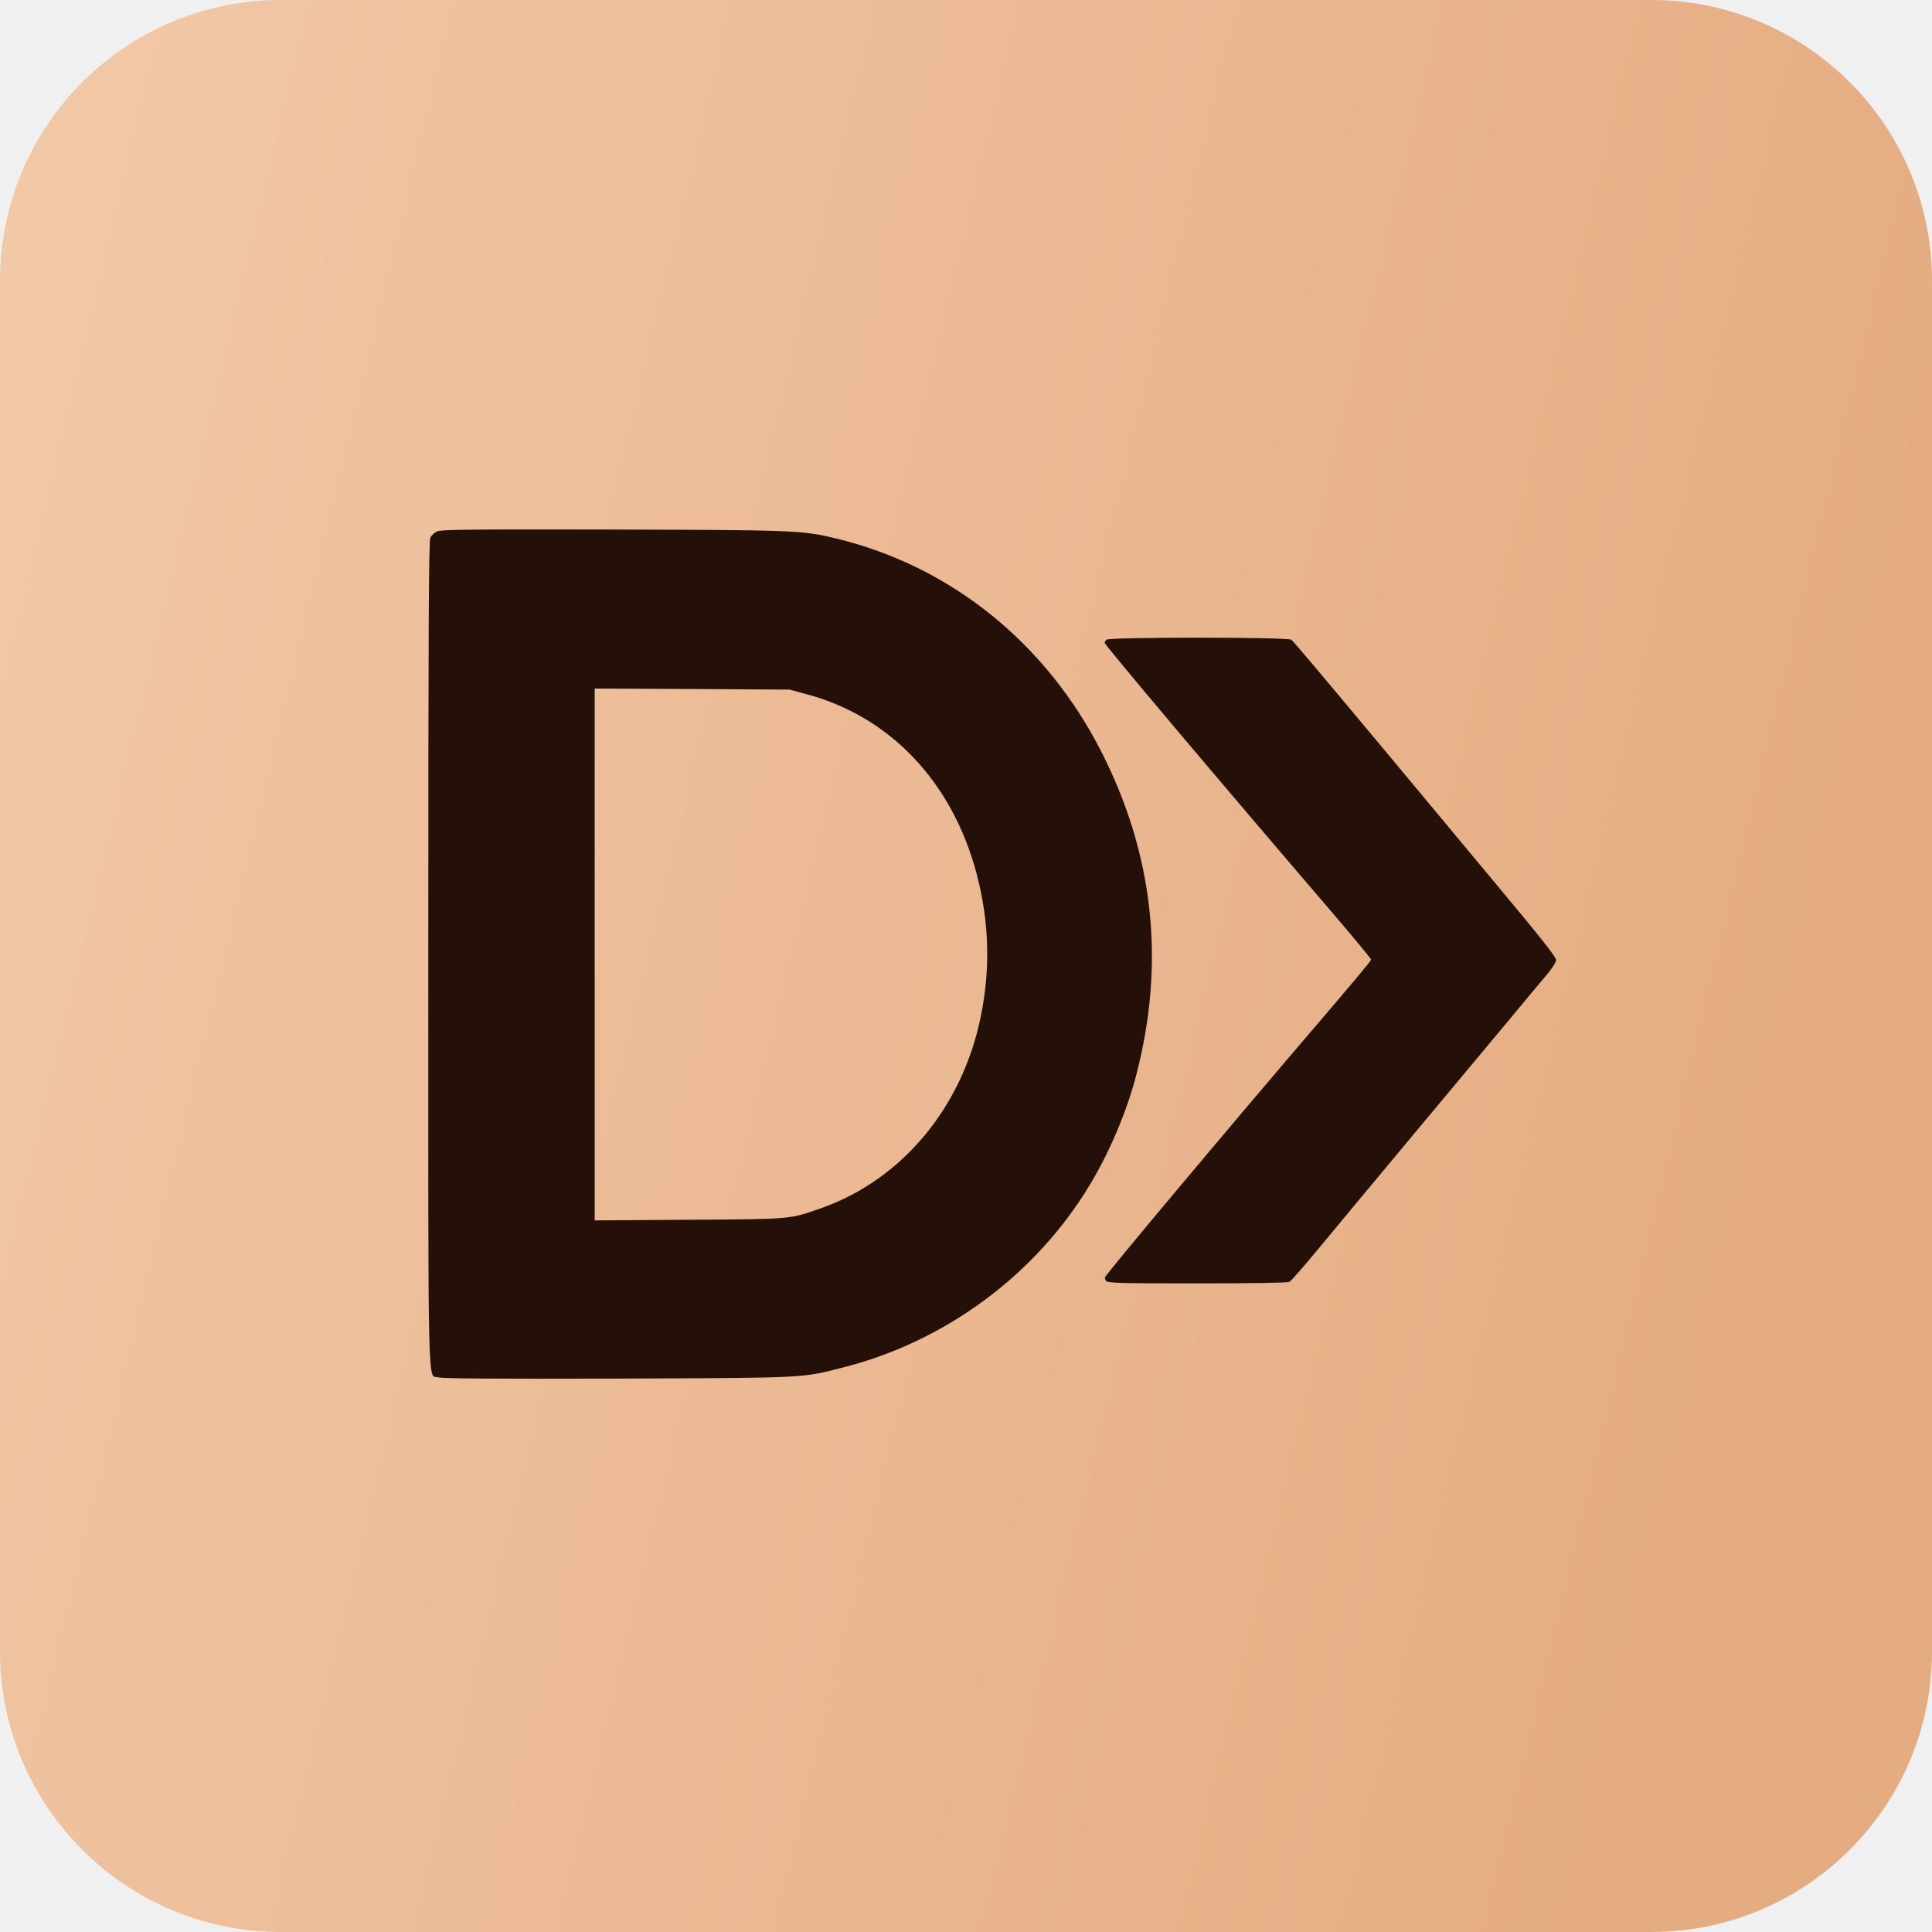
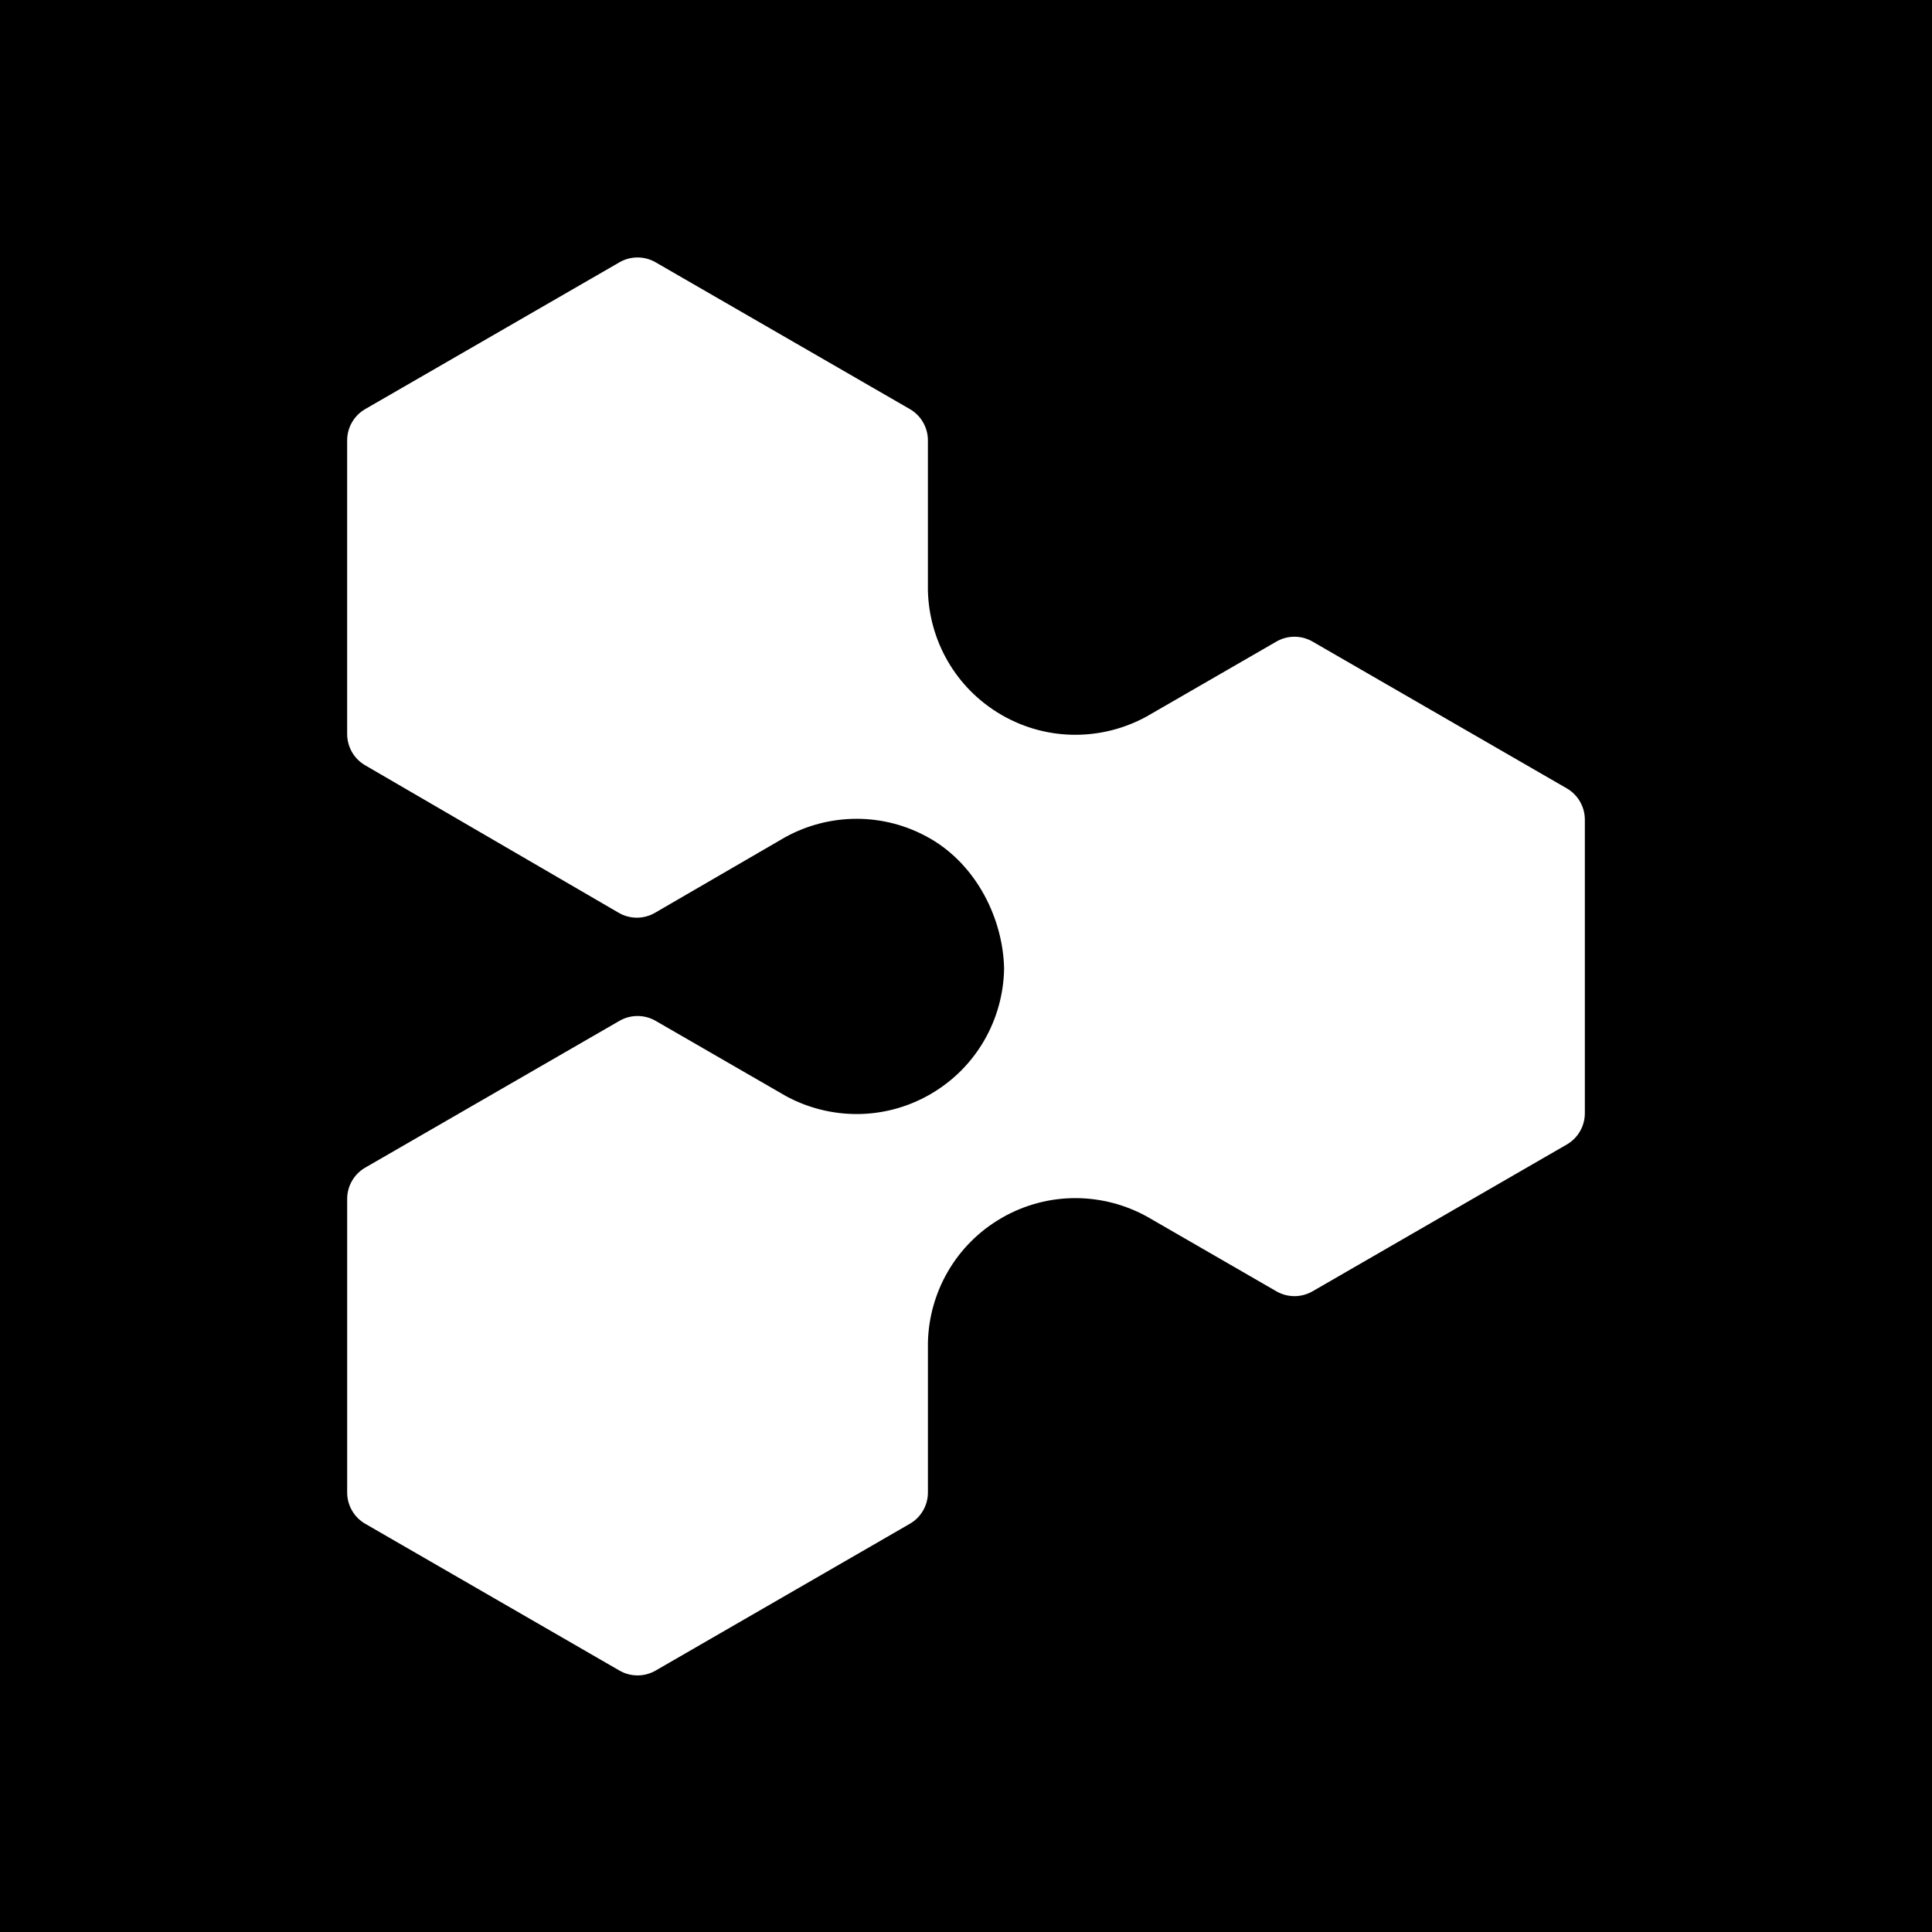
- <svg xmlns="http://www.w3.org/2000/svg" width="64" height="64" viewBox="0 0 64 64">
-   <defs>
-     <linearGradient id="brand-gradient" x1="0" y1="0" x2="1" y2="0.24">
-       <stop offset="0" stop-color="#f2c9a8" />
-       <stop offset="1" stop-color="#e5ac82" />
-     </linearGradient>
-   </defs>
-   <rect width="64" height="64" rx="9.3" fill="url(#brand-gradient)" />
-   <g transform="translate(0,64) scale(0.0051036,-0.0051036)" fill="#241009">
-     <path d="M2835 9090 c-16 -8 -35 -26 -42 -40 -10 -20 -13 -581 -13 -2698 0 -2965 -6 -2731 67 -2752 28 -8 343 -10 1158 -8 1242 5 1191 2 1470 73 664 169 1249 603 1599 1185 132 220 240 476 302 716 189 728 112 1431 -229 2098 -360 705 -978 1202 -1720 1381 -220 53 -264 55 -1457 58 -965 2 -1109 0 -1135 -13z m2405 -1057 c540 -146 942 -571 1099 -1164 82 -310 91 -619 26 -932 -121 -586 -510 -1052 -1030 -1237 -211 -75 -193 -73 -867 -77 l-608 -4 0 1726 0 1726 633 -3 632 -4 115 -31z" />
-     <path d="M7182 8388 c-7 -7 -12 -16 -12 -20 0 -14 720 -868 1489 -1765 132 -155 241 -286 241 -292 0 -6 -148 -183 -328 -393 -540 -630 -1392 -1645 -1400 -1669 -2 -5 2 -16 8 -24 11 -13 95 -15 592 -15 368 0 586 4 598 10 10 6 92 99 182 208 89 108 377 454 638 767 262 314 545 653 630 755 84 102 182 219 217 260 40 48 63 84 63 100 0 18 -99 144 -368 466 -202 242 -524 629 -716 860 -469 562 -616 737 -635 752 -21 17 -1181 18 -1199 0z" />
-   </g>
+ <svg xmlns="http://www.w3.org/2000/svg" width="128" height="128" viewBox="0 0 128 128" fill="none">
+   <rect width="128" height="128" fill="black" />
+   <path d="M23 48.632V29.176C23 28.32 23.456 27.53 24.197 27.103L41.041 17.378C41.782 16.95 42.694 16.95 43.435 17.378L60.28 27.103C61.02 27.53 61.476 28.32 61.476 29.176V39.112C61.55 42.413 63.295 45.598 66.364 47.37C69.433 49.142 73.064 49.061 75.96 47.474L84.565 42.506C85.306 42.078 86.218 42.078 86.959 42.506L103.803 52.231C104.544 52.659 105 53.449 105 54.304V73.755C105 74.61 104.544 75.4 103.803 75.827L86.959 85.553C86.218 85.98 85.306 85.98 84.565 85.553L76.03 80.625C73.122 79.001 69.459 78.904 66.365 80.69C63.296 82.462 61.551 85.647 61.477 88.948V98.882C61.477 99.737 61.021 100.527 60.28 100.954L43.436 110.68C42.695 111.107 41.783 111.107 41.042 110.68L24.198 100.954C23.457 100.527 23.001 99.737 23.001 98.882V79.431C23.001 78.576 23.457 77.786 24.198 77.358L41.042 67.633C41.783 67.206 42.695 67.206 43.436 67.633L52.06 72.612C54.953 74.188 58.573 74.265 61.635 72.497C64.728 70.711 66.476 67.49 66.524 64.16C66.45 60.858 64.705 57.332 61.636 55.56C58.567 53.788 54.936 53.869 52.04 55.456L43.395 60.475C42.651 60.907 41.733 60.907 40.99 60.474L24.19 50.7C23.453 50.272 23 49.484 23 48.632Z" fill="white" />
</svg>
